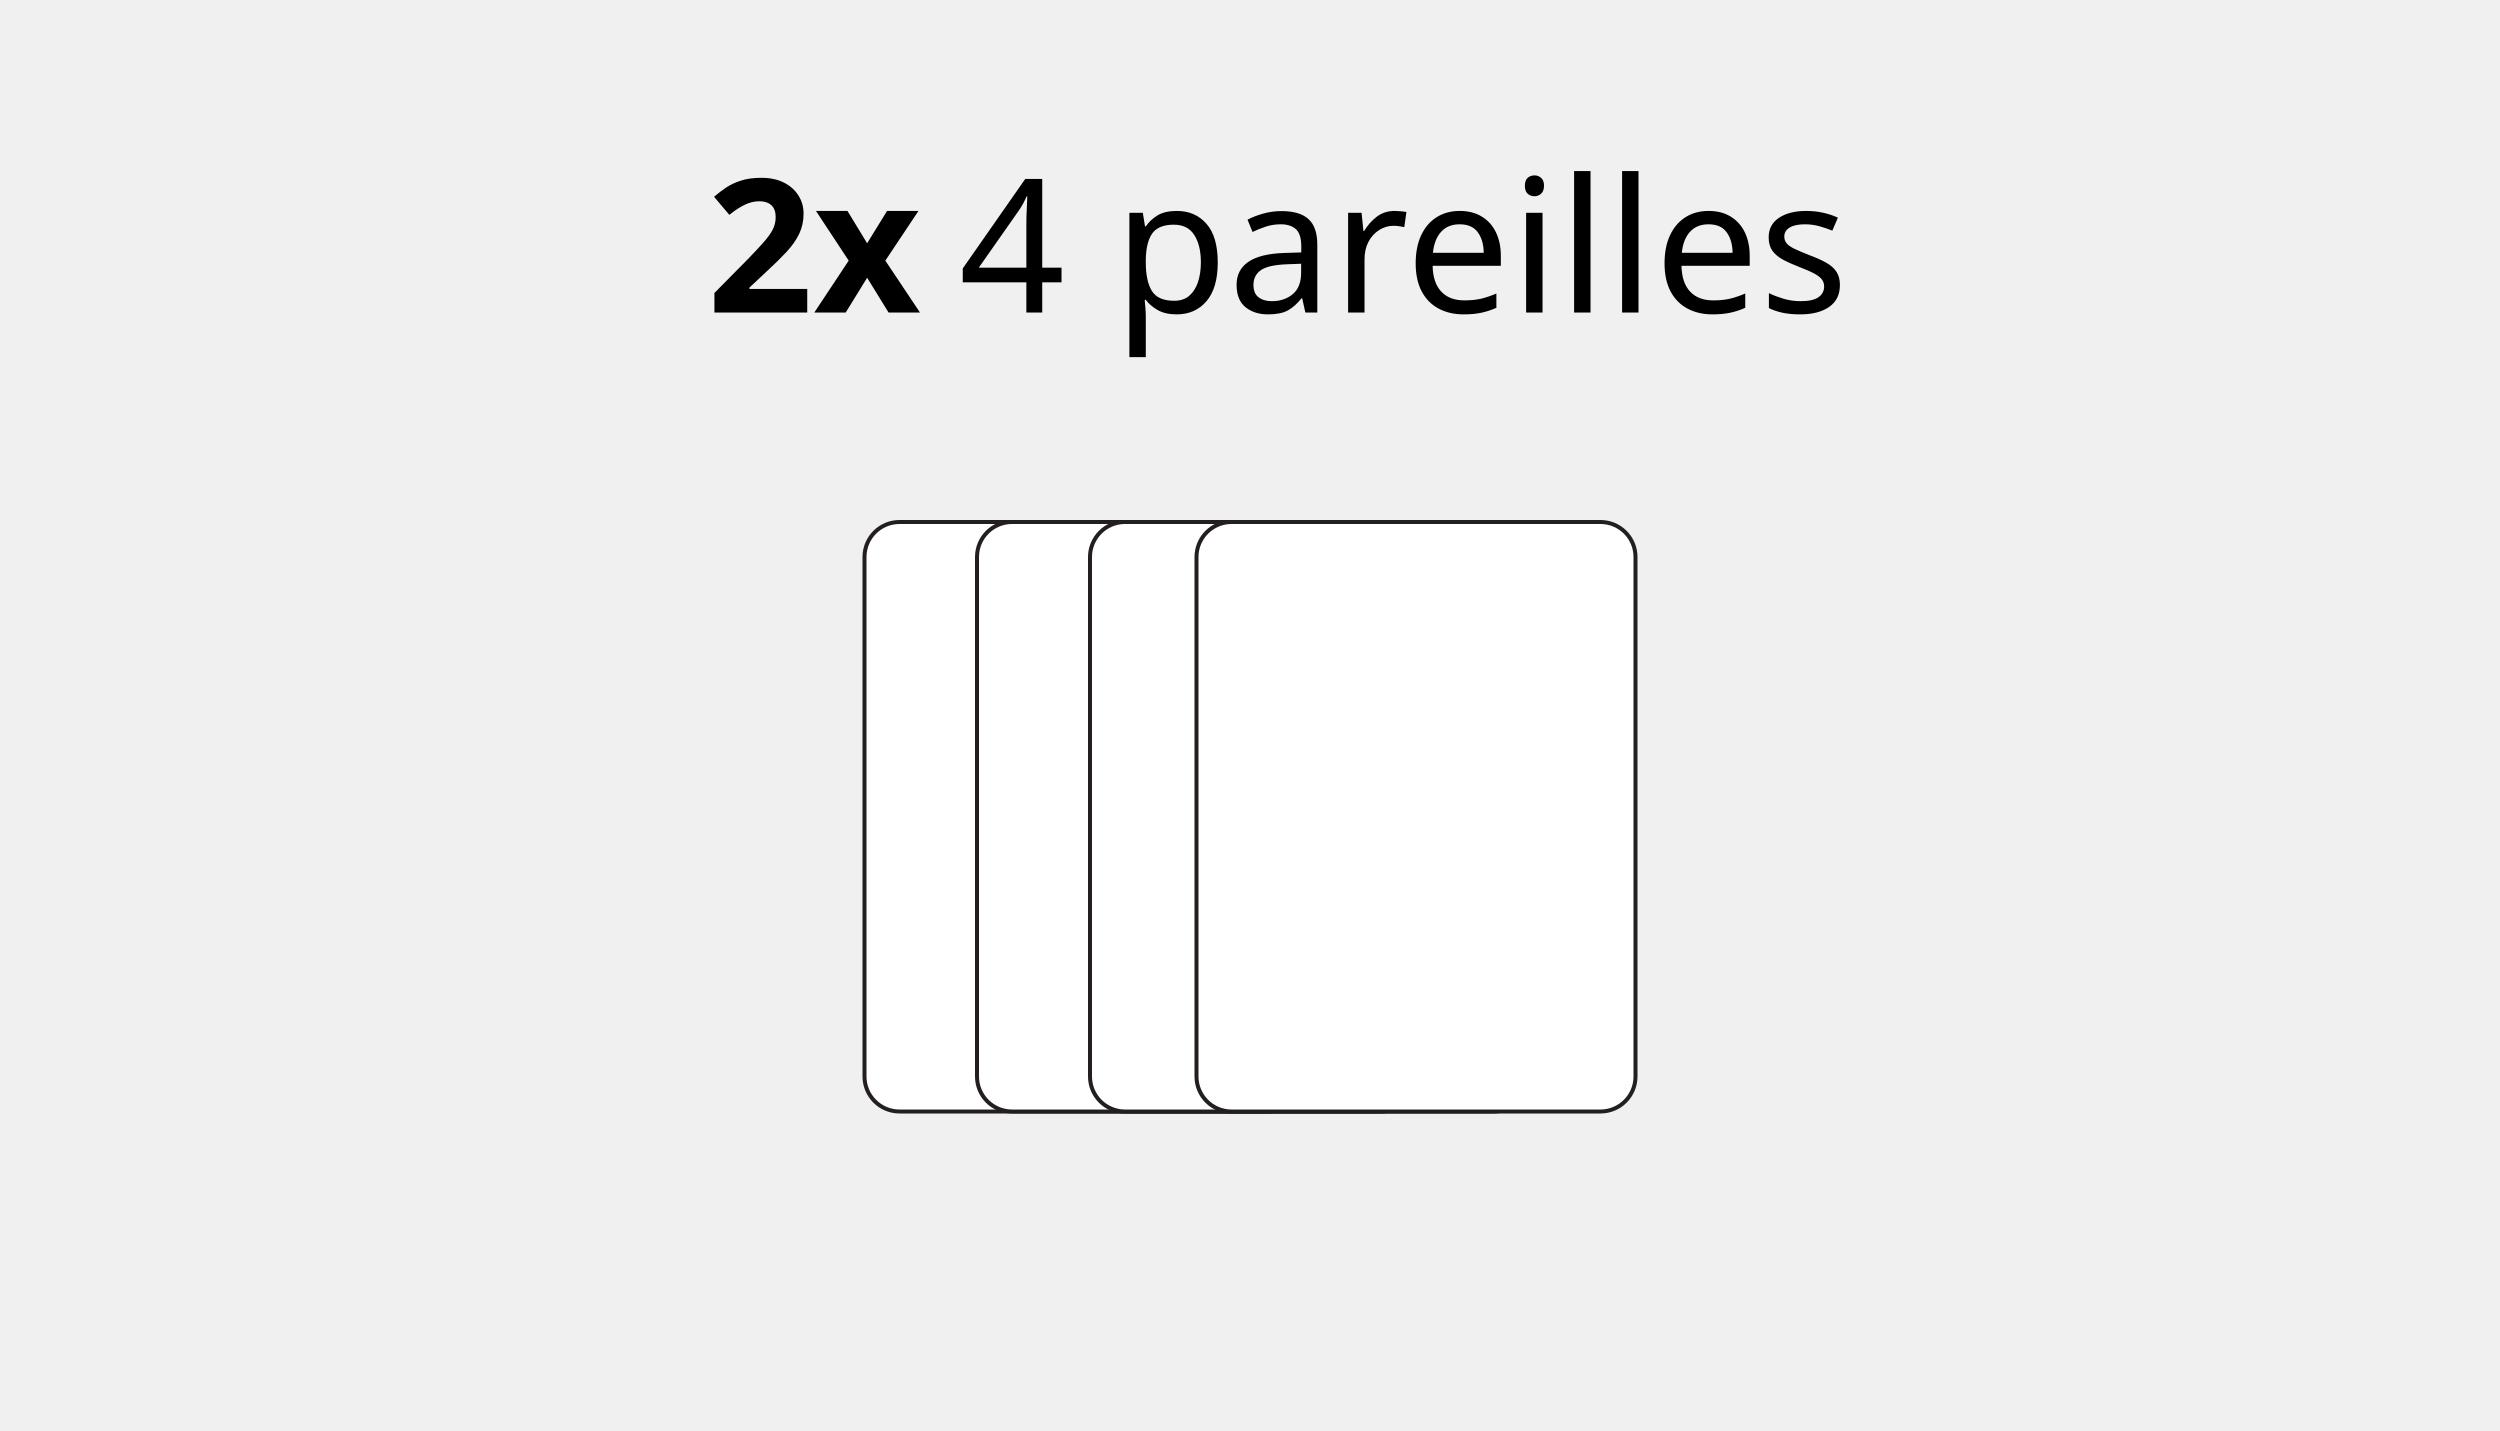
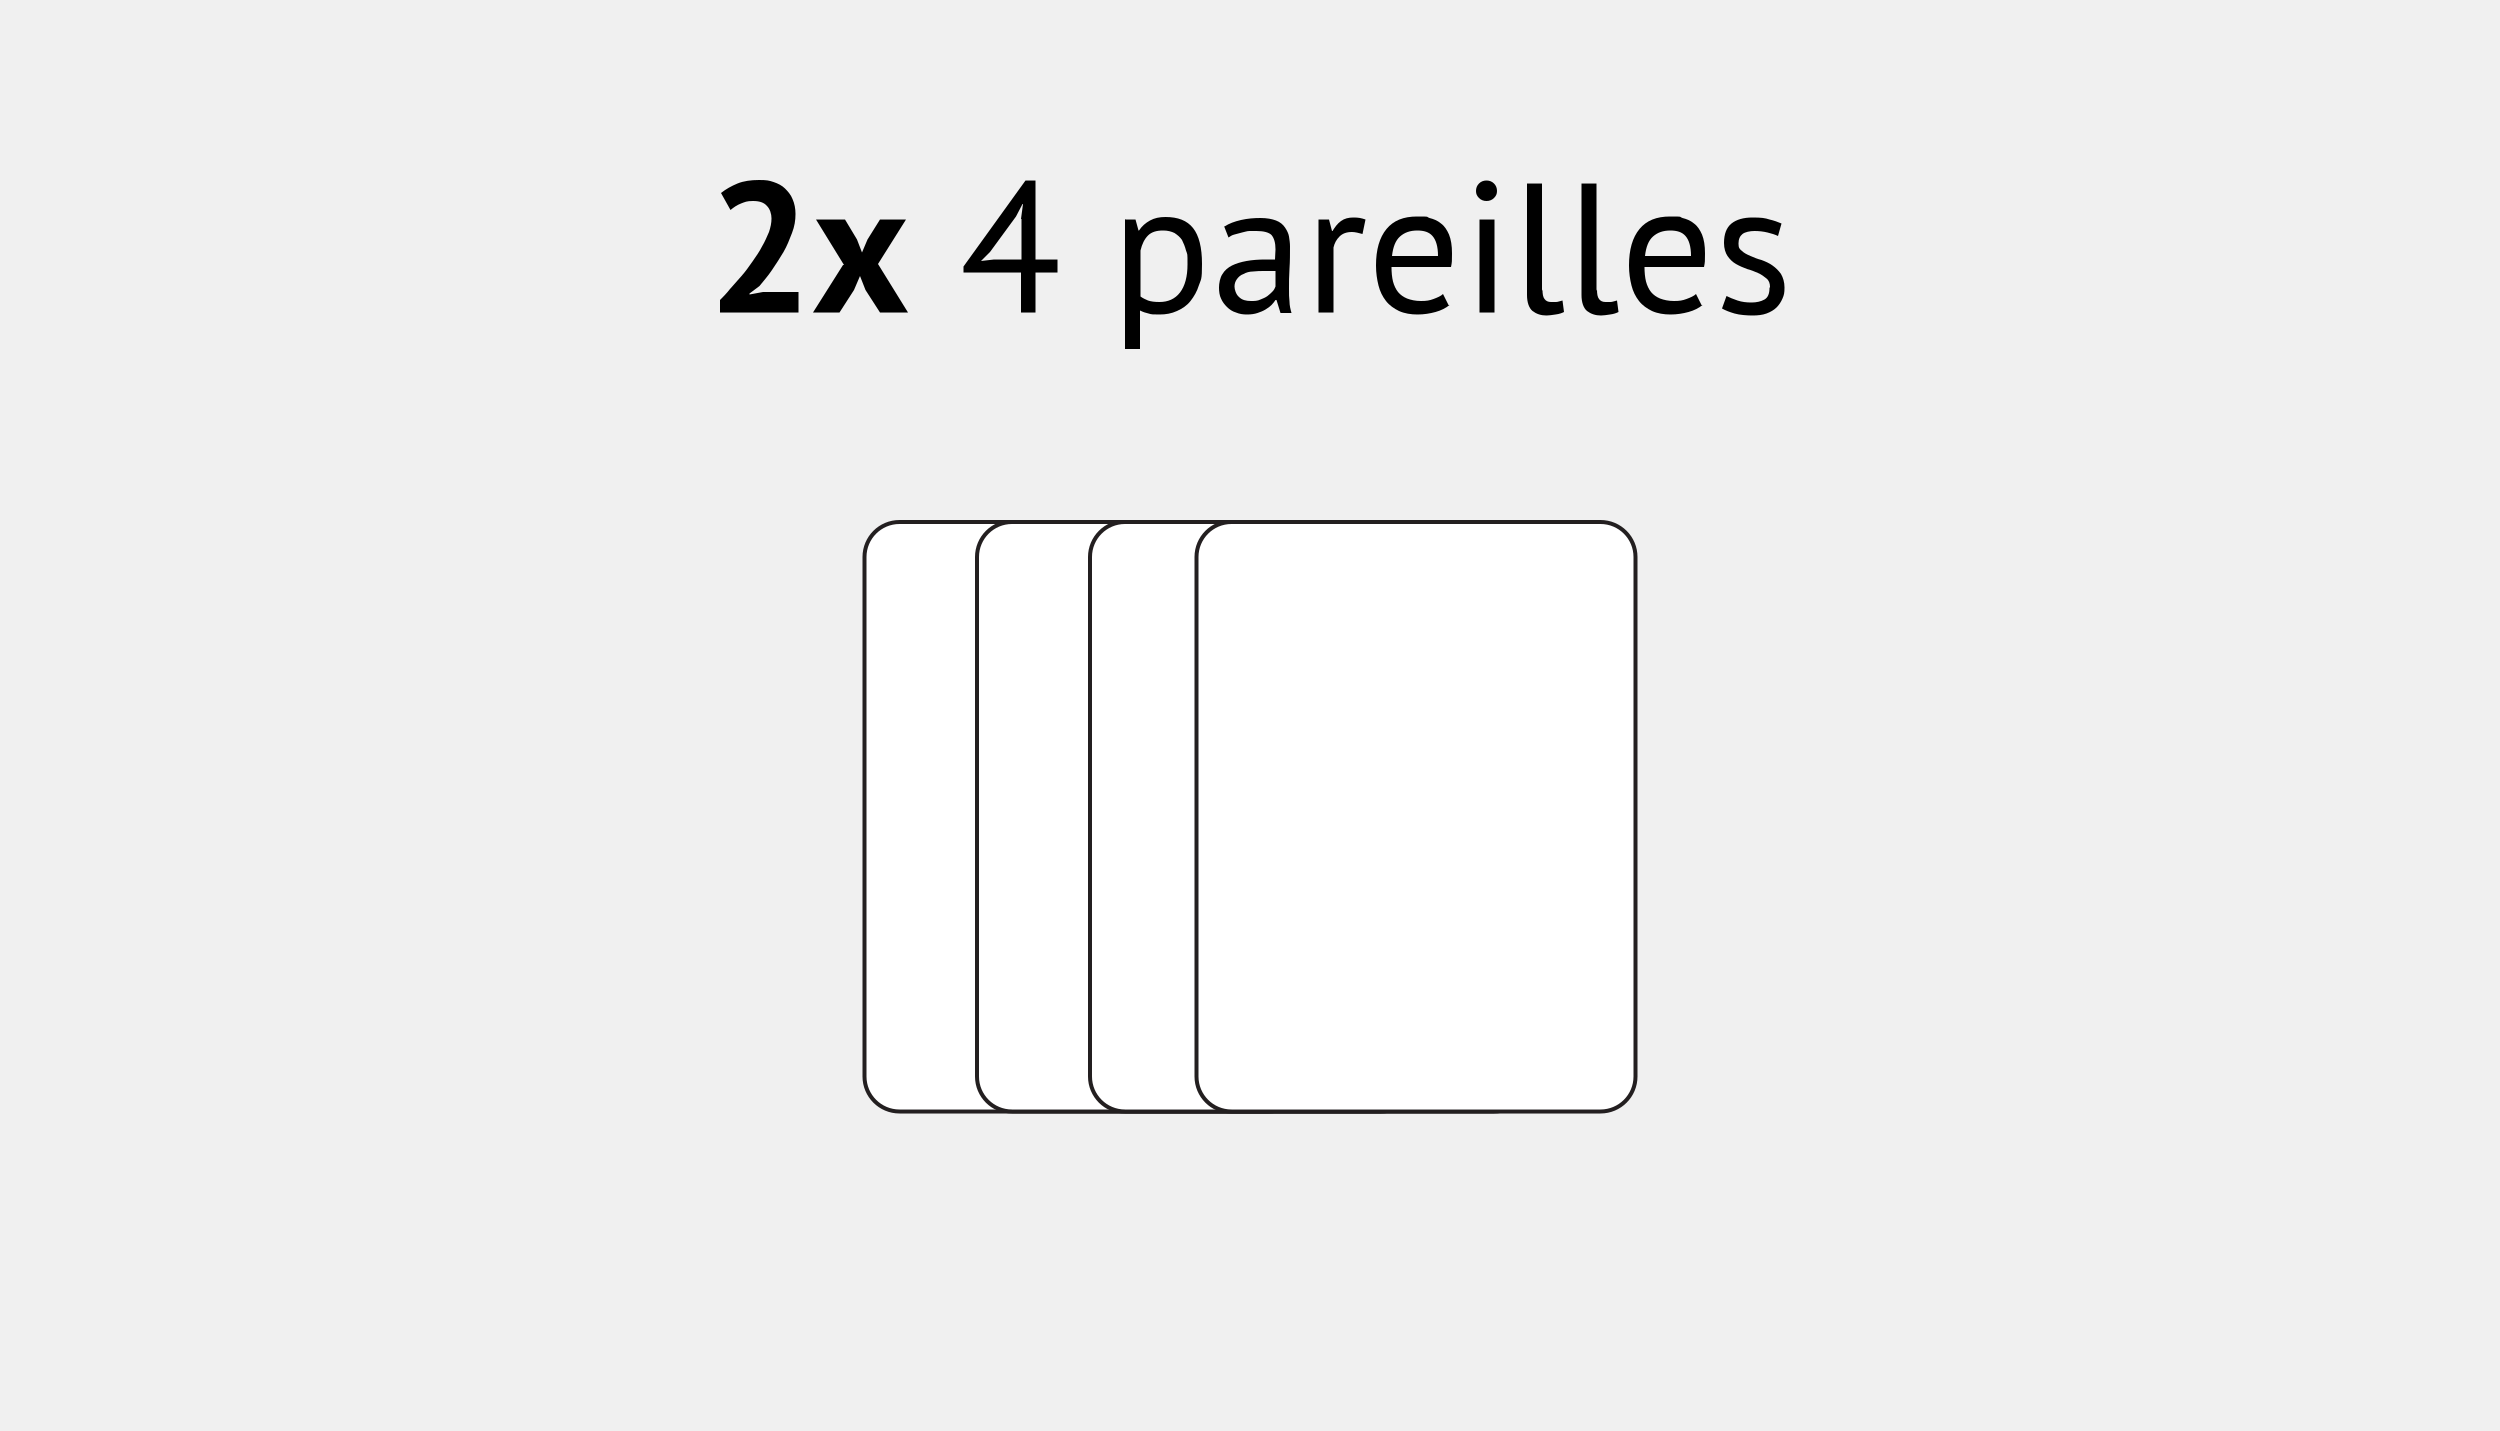
<svg xmlns="http://www.w3.org/2000/svg" id="Layer_1" version="1.1" viewBox="0 0 500 286.1">
  <g style="isolation: isolate;">
-     <text transform="translate(141.4 62.5)" style="font-family: PTSans-Bold, 'PT Sans'; font-size: 37.2px; font-weight: 700; isolation: isolate;">
-       <tspan x="0" y="0">2x</tspan>
-     </text>
-     <text transform="translate(182.1 62.5)" style="font-family: PTSans-Regular, 'PT Sans'; font-size: 37.2px; isolation: isolate;">
-       <tspan x="0" y="0" xml:space="preserve"> 4 pareilles</tspan>
-     </text>
+     <g style="isolation: isolate;">
+       <path d="M159.1,42.8c0,1.3-.2,2.5-.7,3.8-.5,1.3-1,2.6-1.7,3.8s-1.5,2.4-2.3,3.6-1.7,2.2-2.5,3.2l-2,1.5v.2l2.7-.5h7.1v4.1h-15.7v-2.5c.6-.6,1.3-1.3,2-2.2.7-.8,1.5-1.7,2.3-2.6.8-.9,1.5-1.9,2.2-2.9s1.4-2,1.9-3c.6-1,1-2,1.4-2.9.3-.9.5-1.8.5-2.7s-.3-1.9-.9-2.5c-.6-.7-1.5-1-2.8-1s-1.6.2-2.4.5c-.8.3-1.5.8-2.1,1.3l-1.9-3.4c1-.8,2.1-1.4,3.3-1.9,1.2-.5,2.7-.7,4.3-.7s2,.1,2.9.4c.9.3,1.7.7,2.3,1.3.6.6,1.2,1.3,1.5,2.1.4.9.6,1.9.6,3Z" />
+       <path d="M168.8,53l-5.6-9.1h5.8l2.4,4,1,2.6,1.1-2.6,2.5-4h5.2l-5.6,8.9,6,9.7h-5.6l-2.9-4.5-1.1-2.8-1.2,2.8-2.9,4.5h-5.3l6-9.5Z" />
+     </g>
+     <g style="isolation: isolate;">
+       <path d="M211.5,54.5h-4.4v8h-2.9v-8h-11.5v-1.2l12.4-17.2h2v15.8h4.4v2.6ZM204.2,43.8l.4-3h-.1l-1.3,2.5-5.2,7.1-1.8,1.8,2.6-.3h5.5v-8.1Z" />
+       <path d="M225.1,43.9h2l.6,2.2h.1c.6-.9,1.3-1.5,2.2-2,.9-.5,1.9-.7,3.1-.7,2.5,0,4.3.7,5.5,2.2,1.2,1.5,1.8,3.9,1.8,7.2s-.2,3-.6,4.2c-.4,1.3-1,2.3-1.7,3.2-.7.9-1.6,1.5-2.7,2-1.1.5-2.2.7-3.5.7s-1.6,0-2.2-.2c-.5-.1-1.1-.3-1.7-.6v7.7h-3v-26ZM232.6,46.1c-1.3,0-2.3.3-3,1-.7.7-1.2,1.7-1.5,3v9.2c.4.3,1,.6,1.5.8.6.2,1.3.3,2.3.3,1.7,0,3.1-.6,4.1-1.9,1-1.3,1.5-3.2,1.5-5.6s0-1.9-.3-2.8c-.2-.8-.5-1.5-.8-2.1-.4-.6-.9-1-1.5-1.4-.6-.3-1.4-.5-2.2-.5Z" />
+       <path d="M244.9,45.3c.9-.6,2-1,3.3-1.3,1.3-.3,2.6-.4,3.9-.4s2.3.2,3.1.5c.8.3,1.4.8,1.8,1.4.4.6.7,1.2.8,1.8.1.7.2,1.3.2,2,0,1.5,0,2.9-.1,4.4s-.1,2.8-.1,4,0,1.8.1,2.6c0,.8.2,1.6.4,2.3h-2.2l-.8-2.6h-.2c-.2.3-.5.7-.8,1s-.7.6-1.2.9c-.5.3-1,.5-1.6.7s-1.3.3-2.1.3-1.5-.1-2.2-.4c-.7-.2-1.3-.6-1.8-1.1-.5-.5-.9-1-1.2-1.7-.3-.6-.4-1.4-.4-2.2s.2-2,.7-2.7c.4-.7,1.1-1.3,1.9-1.7.8-.4,1.8-.7,2.9-.9,1.1-.2,2.4-.3,3.7-.3h1c.3,0,.7,0,1,0,0-.7.1-1.4.1-2,0-1.4-.3-2.3-.8-2.9-.5-.5-1.5-.8-3-.8s-.9,0-1.4,0c-.5,0-1,.2-1.5.3-.5.1-1,.3-1.5.4s-.9.4-1.2.6l-.9-2.3ZM250.2,60.2c.7,0,1.3,0,1.9-.3.5-.2,1-.4,1.4-.7.4-.3.7-.6,1-.9.3-.3.5-.7.6-1v-3.1c-.3,0-.7,0-1.1,0-.4,0-.7,0-1.1,0-.8,0-1.5,0-2.3.1-.7,0-1.4.2-1.9.5-.6.2-1,.6-1.3,1s-.5.9-.5,1.5.3,1.6.9,2.1c.6.6,1.4.8,2.4.8Z" />
+       <path d="M272.5,46.8c-.7-.2-1.5-.4-2.1-.4-1.1,0-1.9.3-2.5.9-.6.6-1,1.3-1.2,2.2v13h-3v-18.6h2.1l.6,2.3h.1c.5-.8,1-1.5,1.7-2,.7-.5,1.5-.7,2.5-.7s1.5.1,2.4.4l-.6,2.9Z" />
+       <path d="M289.9,61c-.7.6-1.7,1.1-2.8,1.4-1.1.3-2.3.5-3.6.5s-2.6-.2-3.7-.7c-1-.5-1.9-1.1-2.6-2-.7-.9-1.2-1.9-1.5-3.1s-.5-2.5-.5-4c0-3.2.7-5.6,2.1-7.3,1.4-1.7,3.4-2.5,6.1-2.5s1.7,0,2.5.3c.8.2,1.6.5,2.3,1.1.7.5,1.2,1.3,1.6,2.2.4,1,.6,2.2.6,3.8s0,1.7-.2,2.7h-11.9c0,1.1.1,2.1.3,2.9.2.8.6,1.6,1,2.1.5.6,1.1,1,1.8,1.3.8.3,1.7.5,2.8.5s1.7-.1,2.5-.4c.8-.3,1.5-.6,1.9-1l1.1,2.2ZM283.5,46.1c-1.5,0-2.6.4-3.5,1.2-.9.8-1.4,2.1-1.6,3.9h9.2c0-1.9-.4-3.2-1.1-4-.7-.8-1.7-1.1-3.1-1.1Z" />
+       <path d="M295.2,38.2c0-.6.2-1.1.6-1.5.4-.4.9-.6,1.5-.6s1.1.2,1.5.6.6.9.6,1.5-.2,1-.6,1.4-.9.6-1.5.6-1.1-.2-1.5-.6c-.4-.4-.6-.8-.6-1.4ZM295.9,43.9h3v18.6h-3v-18.6Z" />
+       <path d="M308.5,57.9c0,.9.1,1.5.4,1.9.3.4.7.6,1.3.6s.7,0,1,0c.4,0,.8-.2,1.3-.3l.3,2.3c-.4.2-.9.4-1.7.5-.7.1-1.3.2-1.8.2-1.1,0-2-.3-2.8-.9-.7-.6-1.1-1.7-1.1-3.2v-22.3h3v21.5Z" />
+       <path d="M319.4,57.9c0,.9.1,1.5.4,1.9s.7.6,1.3.6.7,0,1,0c.4,0,.8-.2,1.3-.3l.3,2.3c-.4.2-.9.4-1.7.5-.7.1-1.3.2-1.8.2-1.1,0-2-.3-2.8-.9-.7-.6-1.1-1.7-1.1-3.2v-22.3h3v21.5Z" />
+       <path d="M340.5,61c-.7.6-1.7,1.1-2.8,1.4-1.1.3-2.3.5-3.6.5s-2.6-.2-3.7-.7c-1-.5-1.9-1.1-2.6-2-.7-.9-1.2-1.9-1.5-3.1s-.5-2.5-.5-4c0-3.2.7-5.6,2.1-7.3,1.4-1.7,3.4-2.5,6.1-2.5s1.7,0,2.5.3c.8.2,1.6.5,2.3,1.1.7.5,1.2,1.3,1.6,2.2.4,1,.6,2.2.6,3.8s0,1.7-.2,2.7h-11.9c0,1.1.1,2.1.3,2.9.2.8.6,1.6,1,2.1.5.6,1.1,1,1.8,1.3.8.3,1.7.5,2.8.5s1.7-.1,2.5-.4c.8-.3,1.5-.6,1.9-1l1.1,2.2ZM334.1,46.1c-1.5,0-2.6.4-3.5,1.2-.9.8-1.4,2.1-1.6,3.9h9.2c0-1.9-.4-3.2-1.1-4-.7-.8-1.7-1.1-3.1-1.1Z" />
+       <path d="M354,57.4c0-.7-.2-1.3-.7-1.7s-1-.8-1.7-1.1c-.7-.3-1.4-.6-2.2-.8-.8-.3-1.5-.6-2.2-1s-1.2-.9-1.7-1.6c-.4-.6-.7-1.5-.7-2.6,0-1.8.5-3.1,1.5-3.9s2.4-1.2,4.2-1.2,2.5.1,3.4.4c.9.2,1.7.5,2.4.8l-.7,2.5c-.6-.3-1.3-.5-2.1-.7s-1.7-.3-2.6-.3-1.9.2-2.4.6c-.5.4-.8,1-.8,1.9s.2,1.1.7,1.5c.4.4,1,.7,1.7,1,.7.3,1.4.6,2.2.8.8.3,1.5.6,2.2,1.1s1.2,1,1.7,1.7c.4.7.7,1.6.7,2.7s-.1,1.5-.4,2.2c-.3.7-.7,1.3-1.2,1.8s-1.2.9-2,1.2-1.8.4-2.8.4-2.6-.1-3.6-.4c-1-.3-1.8-.6-2.5-1l.9-2.5c.6.3,1.3.6,2.2.9.9.3,1.8.4,2.8.4s1.9-.2,2.6-.6c.7-.4,1-1.2,1-2.3Z" />
+     </g>
  </g>
  <g>
    <rect x="172.9" y="104.4" width="87.8" height="117.9" rx="7" ry="7" style="fill: #fff; stroke: #231f20; stroke-miterlimit: 10; stroke-width: .8px;" />
    <rect x="195.4" y="104.4" width="87.8" height="117.9" rx="7" ry="7" style="fill: #fff; stroke: #231f20; stroke-miterlimit: 10; stroke-width: .8px;" />
    <rect x="218" y="104.4" width="87.8" height="117.9" rx="7" ry="7" style="fill: #fff; stroke: #231f20; stroke-miterlimit: 10; stroke-width: .8px;" />
    <rect x="239.3" y="104.4" width="87.8" height="117.9" rx="7" ry="7" style="fill: #fff; stroke: #231f20; stroke-miterlimit: 10; stroke-width: .8px;" />
  </g>
</svg>
